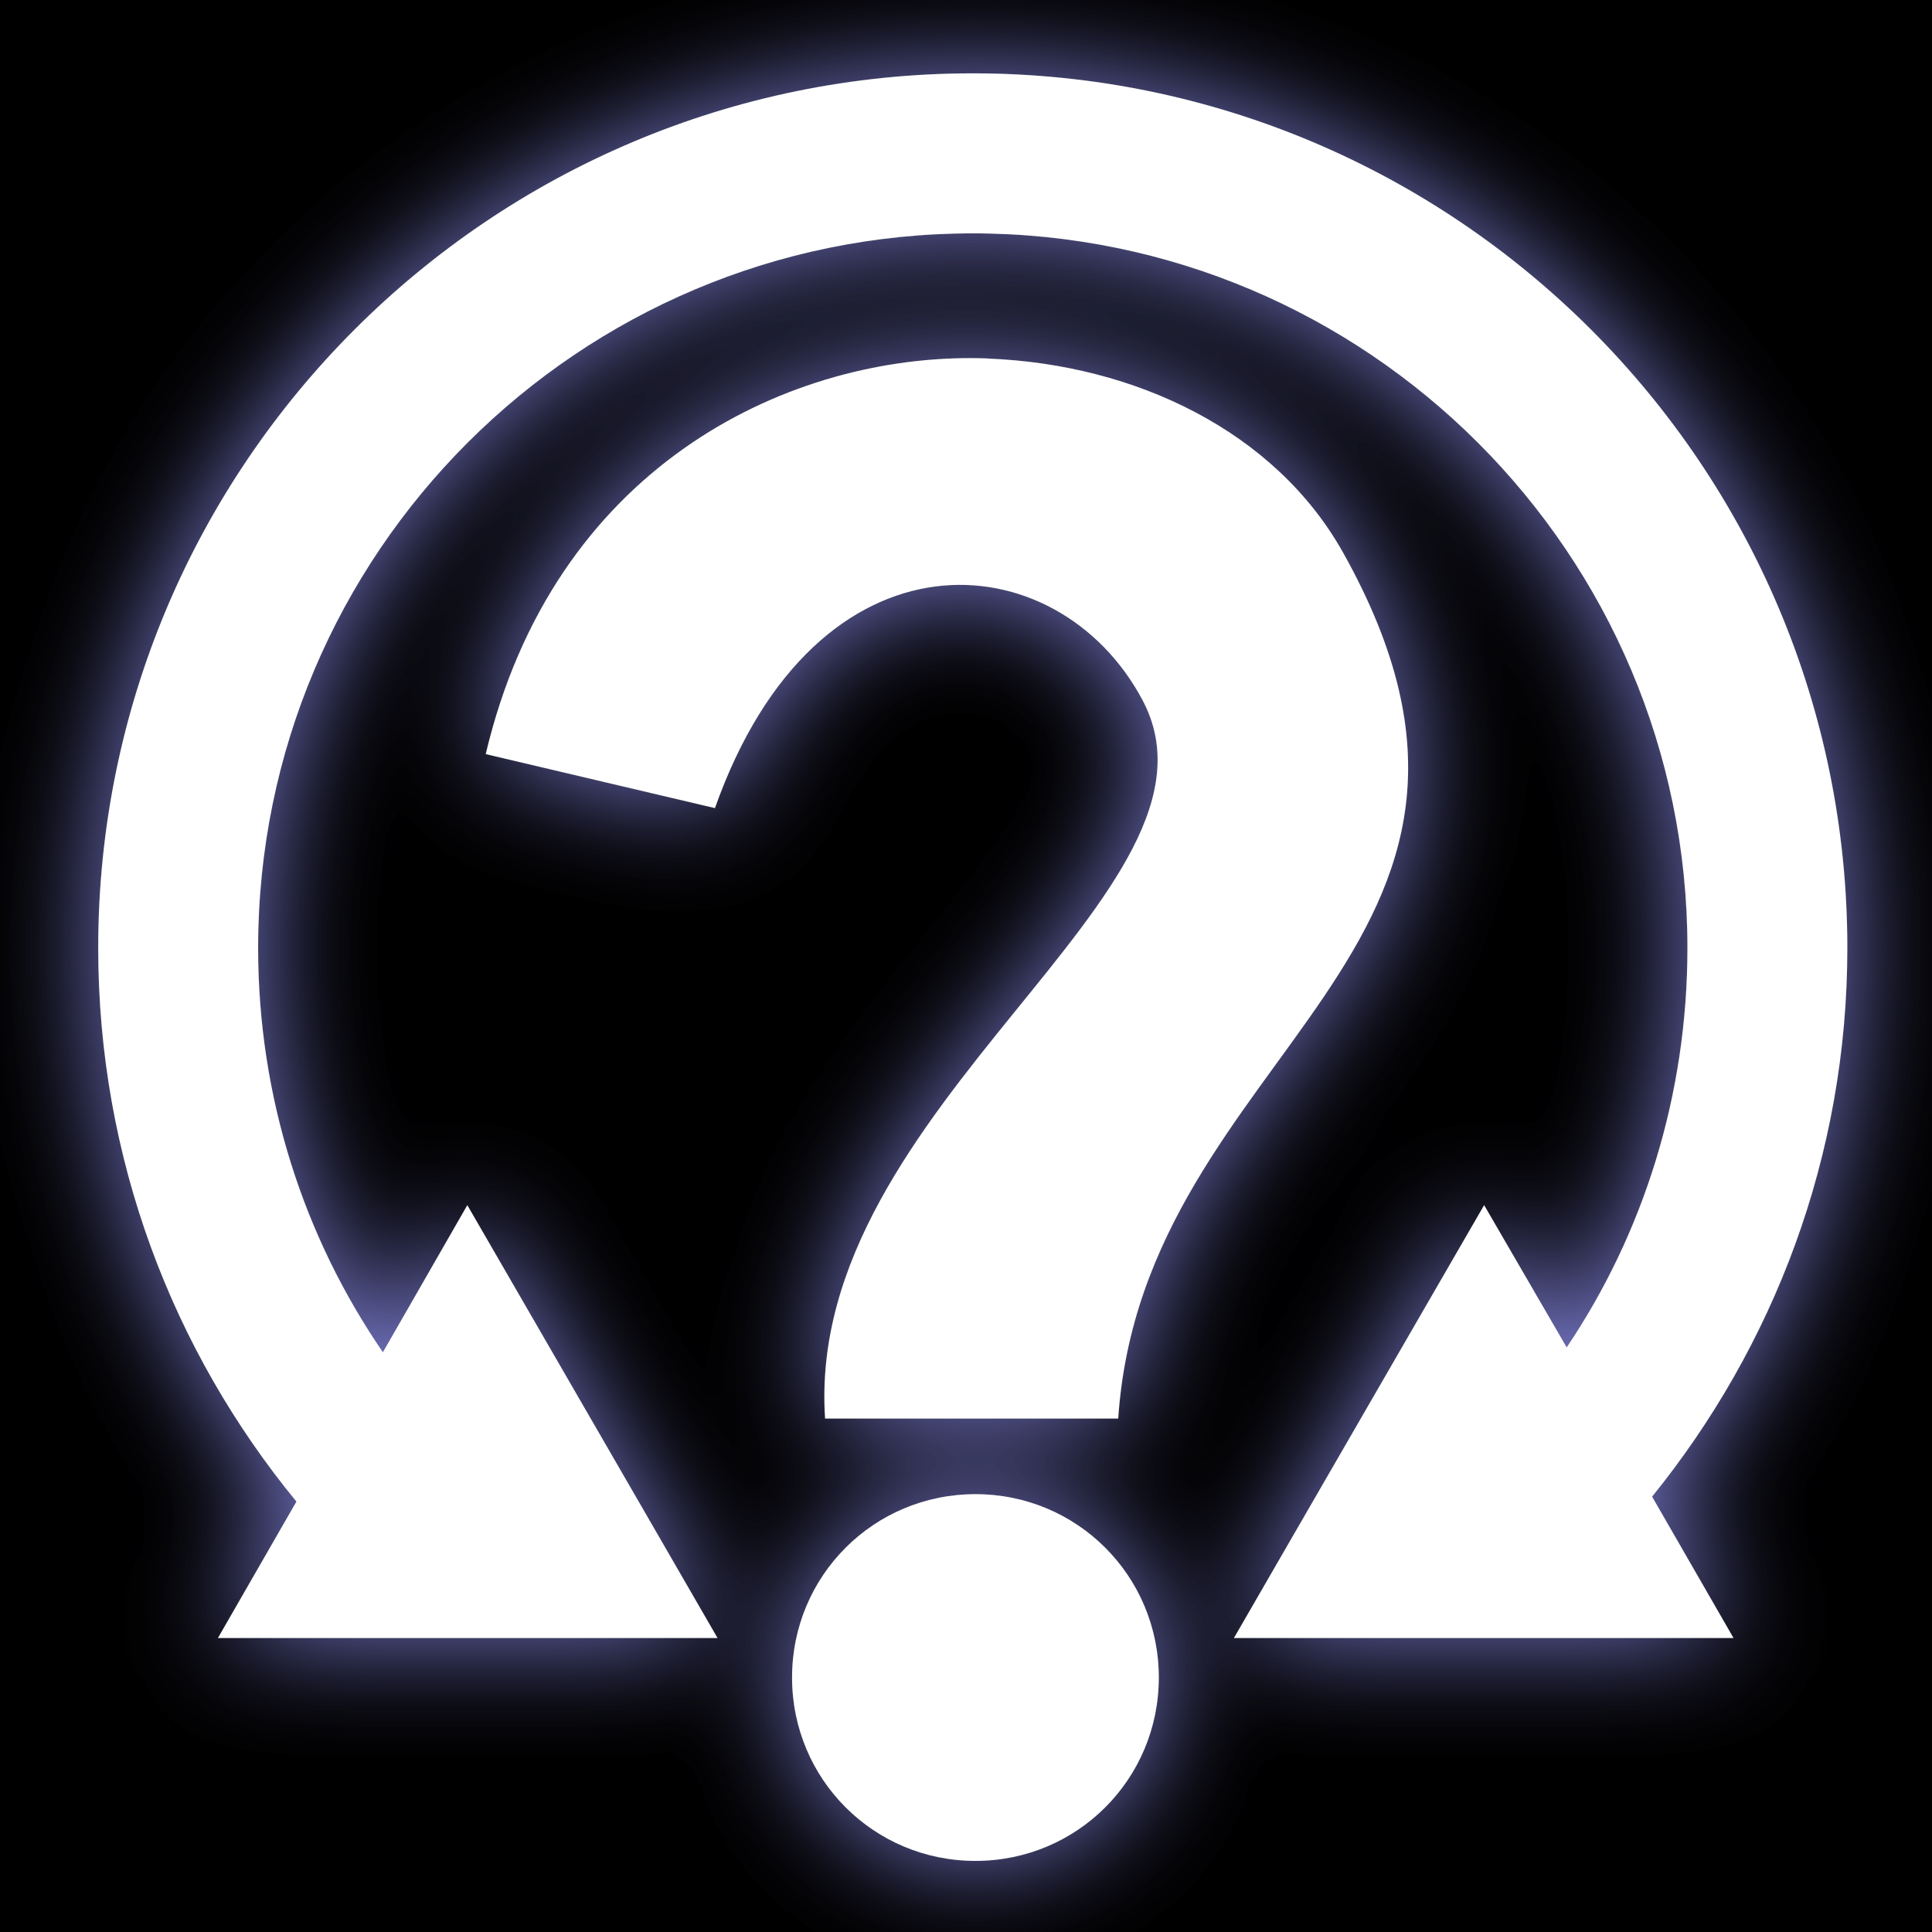
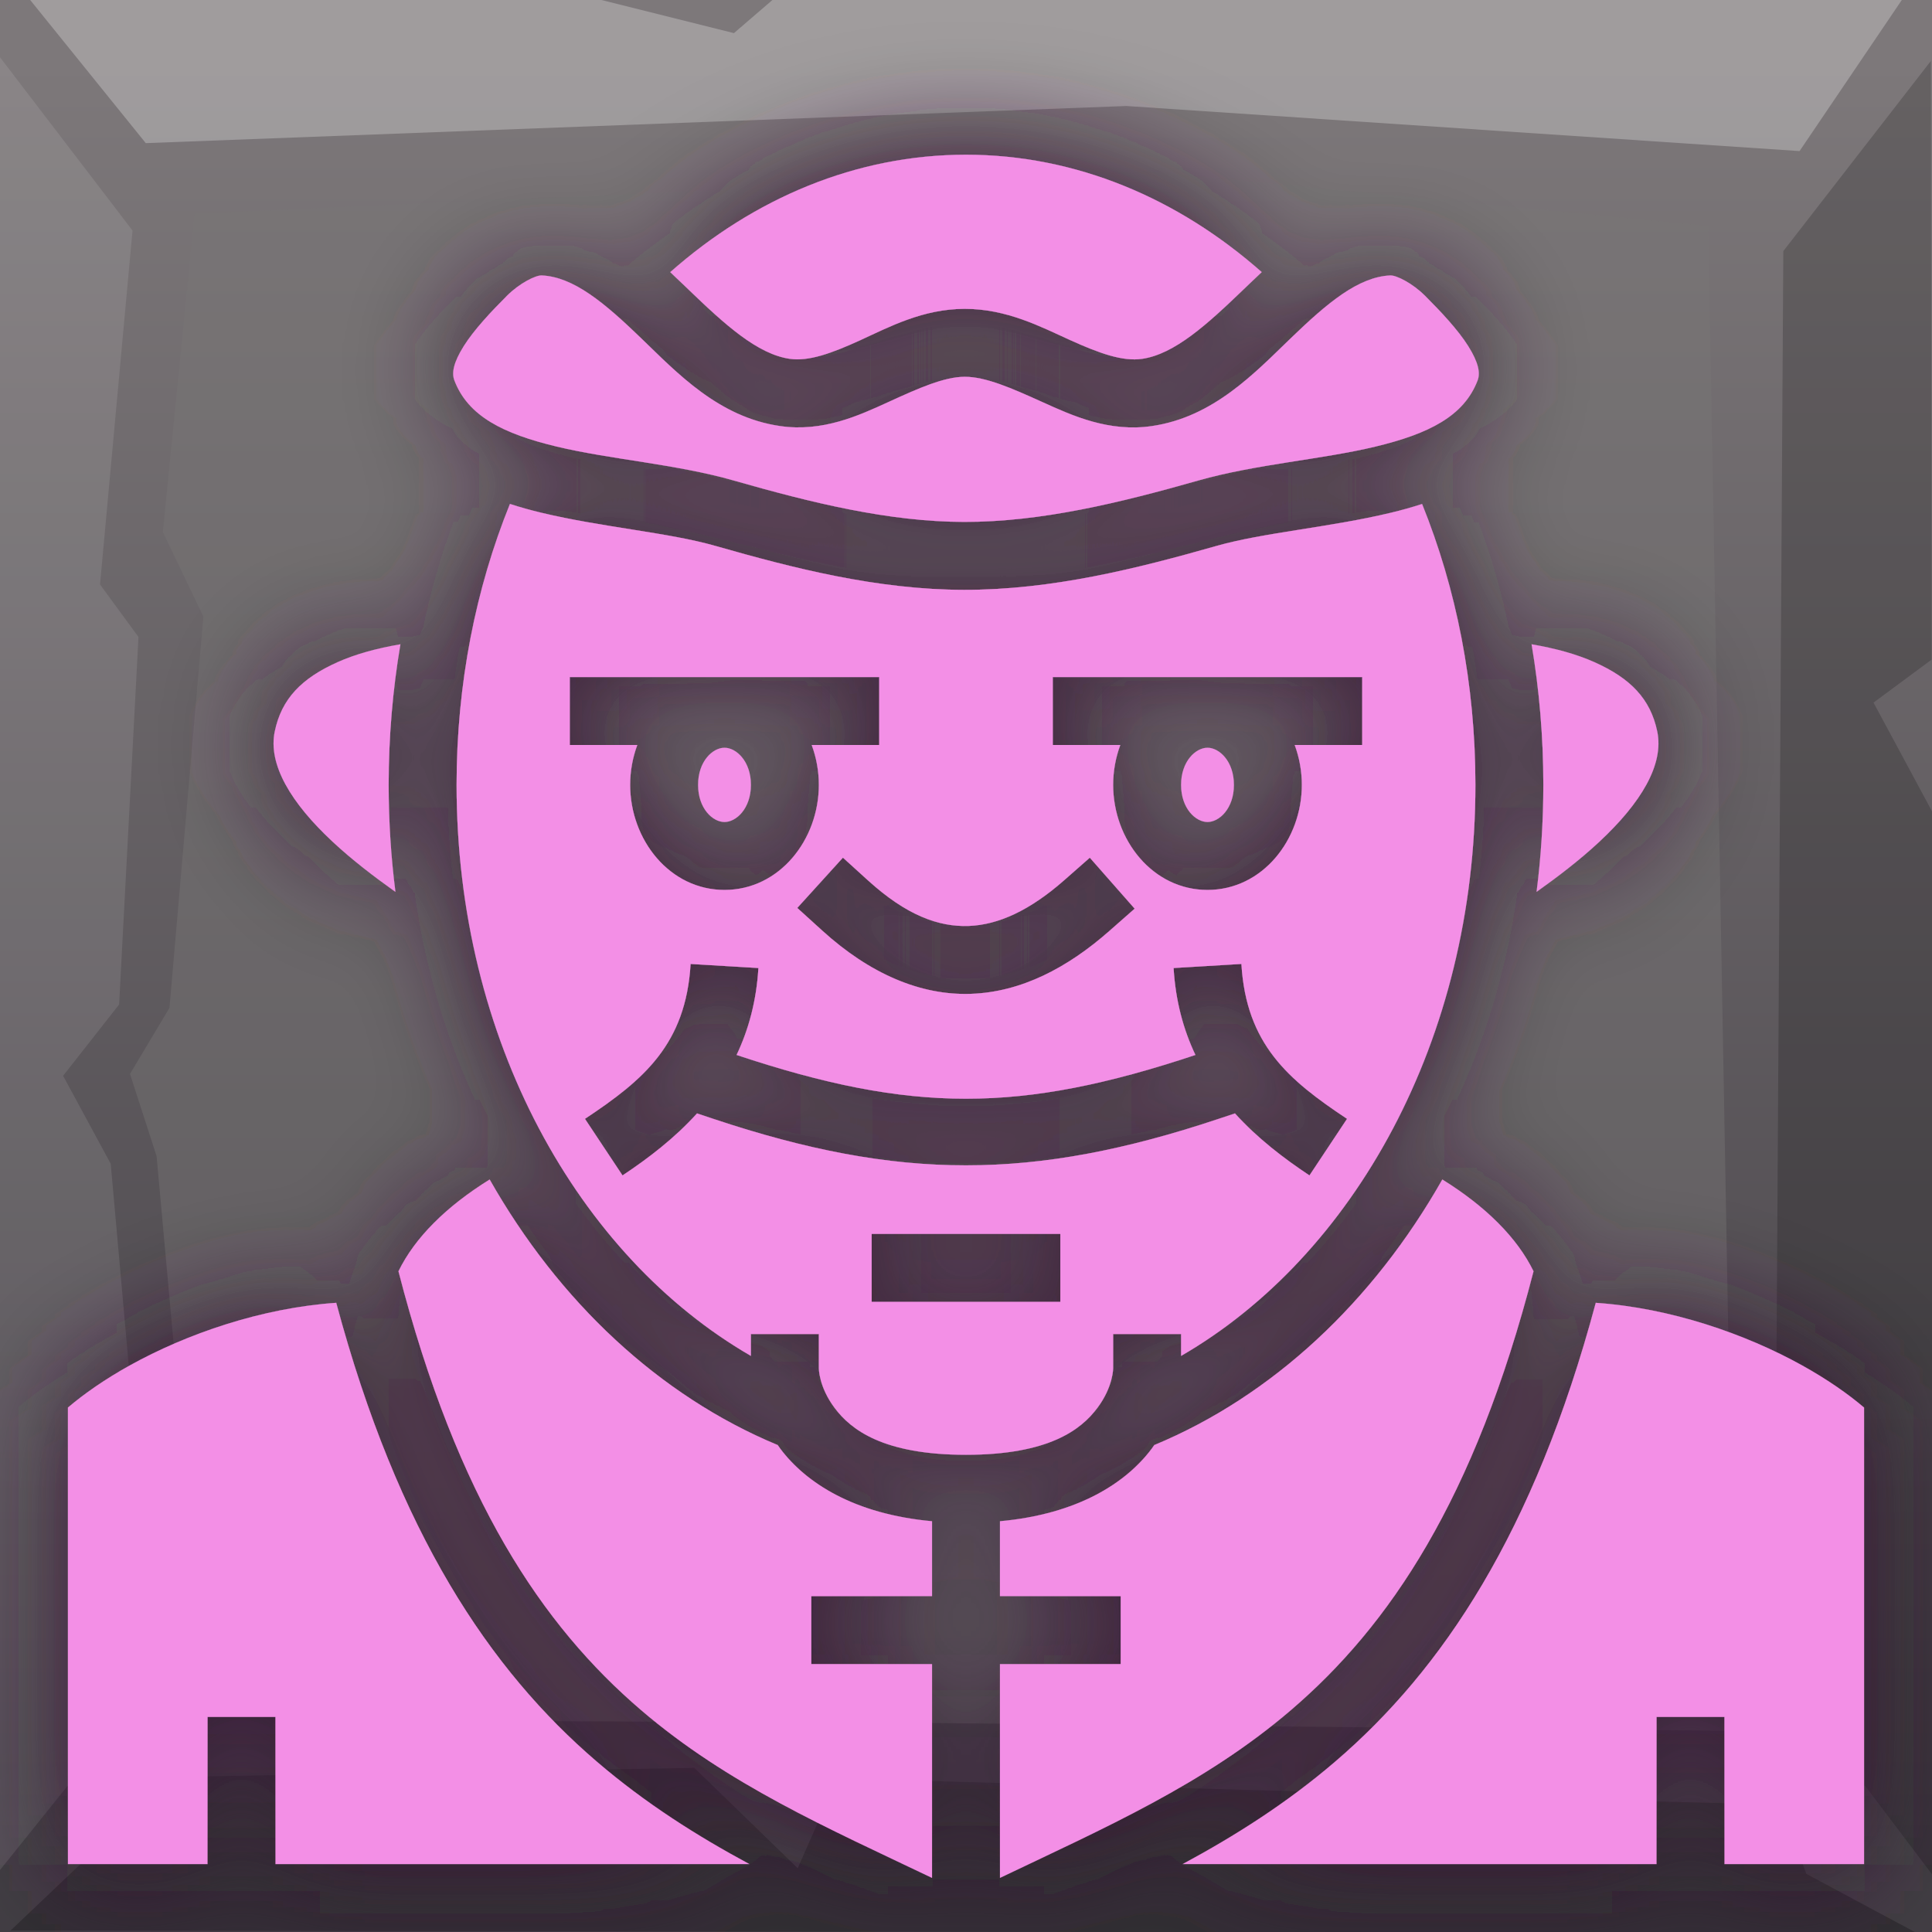
<svg xmlns="http://www.w3.org/2000/svg" viewBox="0 0 512 512" style="height: 512px; width: 512px;">
  <defs>
    <filter id="shadow-1" height="300%" width="300%" x="-100%" y="-100%">
-       <feFlood flood-color="rgba(123, 125, 209, 1)" result="flood" />
+       <feFlood flood-color="rgba(0, 0, 0, 0.95)" result="flood" />
      <feComposite in="flood" in2="SourceGraphic" operator="atop" result="composite" />
      <feGaussianBlur in="composite" stdDeviation="15" result="blur" />
      <feOffset dx="0" dy="0" result="offset" />
      <feComposite in="SourceGraphic" in2="offset" operator="over" />
    </filter>
  </defs>
-   <path d="M0 0h512v512H0z" fill="#000" fill-opacity="1" />
+   <path d="M0 0h512v512H0z" fill="url(#pattern)" fill-opacity="1" />
+   <svg>
+     <defs>
+       <linearGradient id="a" x1="240" y1="16" x2="240" y2="496" gradientUnits="userSpaceOnUse">
+         <stop offset="0" stop-color="#7d787a" />
+         <stop offset="1" stop-color="#423e44" />
+       </linearGradient>
+     </defs>
+     <path fill="url(#a)" fill-rule="evenodd" d="M0 0h512v512H0z" />
+     <path d="M8 0l30.63 37.93 259.87-9.84 178.4 11.95L504 0H204.7l-10.2 8.779L159.4 0z" overflow="visible" fill="#fff" fill-opacity=".269" fill-rule="evenodd" />
+     <path d="M2.809 511.6l42.841-40.7L184 468.5l27.4 26.6 10.5-23.8 250.1 7 6.7 18.3 29.3 15.7z" overflow="visible" fill-opacity=".24" fill-rule="evenodd" />
+     <path d="M511.7 16.15l-39.1 50.39-2 324.26 10.1 19.9-7.3 53.5 20.9 9.1 18 23.8L512 215l-15.5-28.8 15.4-11.4z" overflow="visible" fill-opacity=".19" fill-rule="evenodd" />
+     <path d="M0 15.18L35.12 61.1l-8.61 93.8 10.19 13.9-5.13 97.4-14.85 18.9 12.62 23.3 7.5 83.9v57.4L-.743 496.5z" overflow="visible" fill="#fff" fill-opacity=".099" fill-rule="evenodd" />
+     <path d="M51.56 56.62L43.16 141l10.74 22.4-8.99 103.7-10.46 17.5 7.05 21.8 10.61 116.8 21.9 32.6 109.29.5 34.2-12.4 6.5 12.5 235.3 2.3 6.9-33.9-13.7-12.6 6.2-20.4-6-331.94-150-14.62-29.5 1.34-1.4 25.57-60.4-22.77z" overflow="visible" fill="#797677" fill-opacity=".434" fill-rule="evenodd" />
+   </svg>
  <g class="" transform="translate(0,0)" style="touch-action: none;">
-     <path d="M257.78 19.438c-127.92.016-231.75 103.855-231.75 231.78 0 55.734 19.71 106.776 52.532 146.72L57.75 434.094h132.406l-66.312-114.72-22.375 39c-20.9-30.478-33.064-67.442-33.064-107.155 0-104.523 84.854-189.376 189.375-189.376 104.523 0 189.408 84.853 189.408 189.375 0 39.108-11.68 75.664-32 105.874l-21.875-37.72L327 434.095h132.406l-21.594-37.47c32.225-39.78 51.75-90.253 51.75-145.405 0-127.927-103.827-231.766-231.75-231.782h-.03zm-.655 75.468c-49.528-.047-110.474 29.232-128.406 104.938l60.75 14.312c26.965-76.242 90.87-70.824 113.31-28.625 26.775 50.346-89.687 107.283-84.124 190.407h77.688c6.49-98.144 118.973-123.49 59.562-229.53C337.963 114.38 301 96.572 261.876 95.03V95c-1.573-.062-3.153-.092-4.75-.094zM258.5 395.97c-26.95 0-48.594 21.644-48.594 48.592 0 26.95 21.645 48.594 48.594 48.594 26.95 0 48.594-21.645 48.594-48.594 0-26.948-21.645-48.593-48.594-48.593z" fill="#ffffff" fill-opacity="1" filter="url(#shadow-1)" />
+     <path d="M256 41c-29.03 0-56.162 11.49-78.38 31.12 1.61 1.512 3.192 3.022 4.714 4.49 9.823 9.47 18.386 17.234 26.963 18.484 5.004.73 11.068-1.446 18.715-4.95 7.647-3.503 16.566-8.274 27.62-8.294 11.163-.02 20.207 4.76 27.975 8.28 7.77 3.522 13.955 5.722 19.08 4.966 8.583-1.267 17.153-9.04 26.98-18.506 1.52-1.464 3.095-2.97 4.704-4.48C312.156 52.488 285.027 41 256 41zM143.572 72.99c-1.595-.076-5.878 2.043-9.21 5.373-4.138 4.14-8.75 9.024-11.485 13.395-2.736 4.37-3.203 7.102-2.465 9.043 3.604 9.48 12.928 14.148 27.156 17.555 14.228 3.408 31.67 4.636 46.905 8.99 20.49 5.857 41.04 10.94 61.052 10.968 20.34.026 41.222-5.056 62.012-10.97 15.233-4.332 32.672-5.563 46.897-8.974 14.224-3.412 23.55-8.088 27.154-17.57.738-1.94.27-4.672-2.465-9.042-2.736-4.37-7.347-9.256-11.486-13.395-3.33-3.33-7.614-5.45-9.21-5.373-8.463.402-16.603 7.244-26.273 16.56-9.67 9.317-20.536 20.948-36.84 23.354-11.4 1.683-21.038-2.707-29.138-6.38-8.1-3.67-14.97-6.685-20.51-6.674-5.422.01-12.174 3.002-20.156 6.66-7.983 3.657-17.506 8.043-28.807 6.396-16.317-2.377-27.19-14.016-36.86-23.34-9.672-9.323-17.813-16.174-26.27-16.576zm-8.437 60.555C126.11 155.883 121 181.13 121 208c0 67.545 32.248 124.872 78 151.332v-5.795h18v9s-.073 4.904 4.2 10.6c4.27 5.696 12.8 12.4 34.8 12.4 22 0 30.53-6.704 34.8-12.4 4.273-5.696 4.2-10.6 4.2-10.6v-9h18v5.795c45.752-26.46 78-83.787 78-151.332 0-26.865-5.11-52.11-14.13-74.443-2.73.888-5.49 1.657-8.24 2.316-16.316 3.913-33.775 5.26-46.167 8.783-21.193 6.028-43.652 11.687-66.96 11.656-22.997-.03-45.113-5.695-65.976-11.658-12.38-3.538-29.835-4.887-46.152-8.795-2.75-.66-5.51-1.428-8.24-2.315zm-29.02 37.197c-6.307 1.07-11.955 2.64-16.623 4.72-9.613 4.29-14.883 9.754-16.68 18.376-1.835 8.79 4.34 18.974 15.292 29.193 5.215 4.868 10.972 9.264 16.693 13.33-1.18-9.257-1.797-18.73-1.797-28.36 0-12.74 1.073-25.202 3.115-37.258zm299.77 0C407.927 182.798 409 195.262 409 208c0 9.63-.616 19.103-1.797 28.36 5.72-4.066 11.478-8.462 16.693-13.33 10.953-10.218 17.127-20.4 15.293-29.192-1.8-8.622-7.07-14.087-16.682-18.375-4.668-2.082-10.315-3.652-16.623-4.72zM151 179.428h82v18h-17.893C216.335 200.745 217 204.332 217 208c0 14.537-10.435 27.842-25 27.842S167 222.537 167 208c0-3.668.665-7.255 1.893-10.572H151v-18zm128 0h82v18h-17.893C344.335 200.745 345 204.332 345 208c0 14.537-10.435 27.842-25 27.842S295 222.537 295 208c0-3.668.665-7.255 1.893-10.572H279v-18zm-87 18.73c-3.11 0-7 3.566-7 9.842 0 6.276 3.89 9.842 7 9.842s7-3.566 7-9.842c0-6.276-3.89-9.842-7-9.842zm128 0c-3.11 0-7 3.566-7 9.842 0 6.276 3.89 9.842 7 9.842s7-3.566 7-9.842c0-6.276-3.89-9.842-7-9.842zm-96.615 29.13l6.664 6.048c10.193 9.253 18.694 12.328 26.63 12.053 7.936-.277 16.305-4.164 25.375-12.146l6.756-5.945 11.89 13.51-6.755 5.946c-11.043 9.72-23.294 16.16-36.64 16.623-13.347.462-26.79-5.312-39.354-16.716l-6.663-6.05 12.098-13.327zm-40.37 28.173l17.97 1.08c-.528 8.798-2.63 16.397-5.788 23.036 46.533 15.463 75.073 15.463 121.606 0-3.158-6.64-5.26-14.238-5.787-23.037l17.968-1.08c1.277 21.287 12.412 30.7 27.993 41.042l-9.954 14.996c-6.863-4.555-13.805-9.87-19.744-16.437l-4.434 1.48c-49.14 16.38-84.553 16.38-133.692 0l-4.433-1.48c-5.938 6.567-12.88 11.883-19.743 16.438l-9.954-14.996c15.58-10.34 26.716-19.755 27.993-41.04zm-53.247 57.112c-11.485 7.137-19.815 15.392-24.174 24.328 15.652 60.648 38.172 93.902 64.263 116.266 22.97 19.69 49.378 31.227 77.143 44.504V441h-32v-18h32v-19.86c-20.637-1.876-33.41-10.15-40.2-19.202-.244-.327-.46-.655-.69-.983-31.41-13.046-58.028-38.055-76.342-70.383zm252.464 0c-18.314 32.328-44.93 57.337-76.34 70.383-.23.328-.448.656-.693.983-6.79 9.053-19.563 17.326-40.2 19.2V423h32v18h-32v56.67c27.765-13.277 54.172-24.815 77.143-44.504 26.09-22.364 48.61-55.618 64.263-116.266-4.36-8.936-12.69-17.19-24.174-24.328zM231 327h50v18h-50v-18zM89.107 345.256c-19.795 1.35-39.674 8.244-54.736 16.61-6.51 3.618-12.106 7.51-16.37 11.148V494h37v-39h18v39h125.602c-13.88-7.477-27.505-16.063-40.46-27.166-28.365-24.313-52.697-60.595-69.035-121.578zm333.786 0c-16.338 60.983-40.67 97.265-69.036 121.578-12.954 11.103-26.58 19.69-40.46 27.166H439v-39h18v39h37V373.014c-4.264-3.637-9.86-7.53-16.37-11.147-15.063-8.367-34.942-15.262-54.737-16.61z" fill="#f38fe6" fill-opacity="1" filter="url(#shadow-1)" />
  </g>
</svg>
